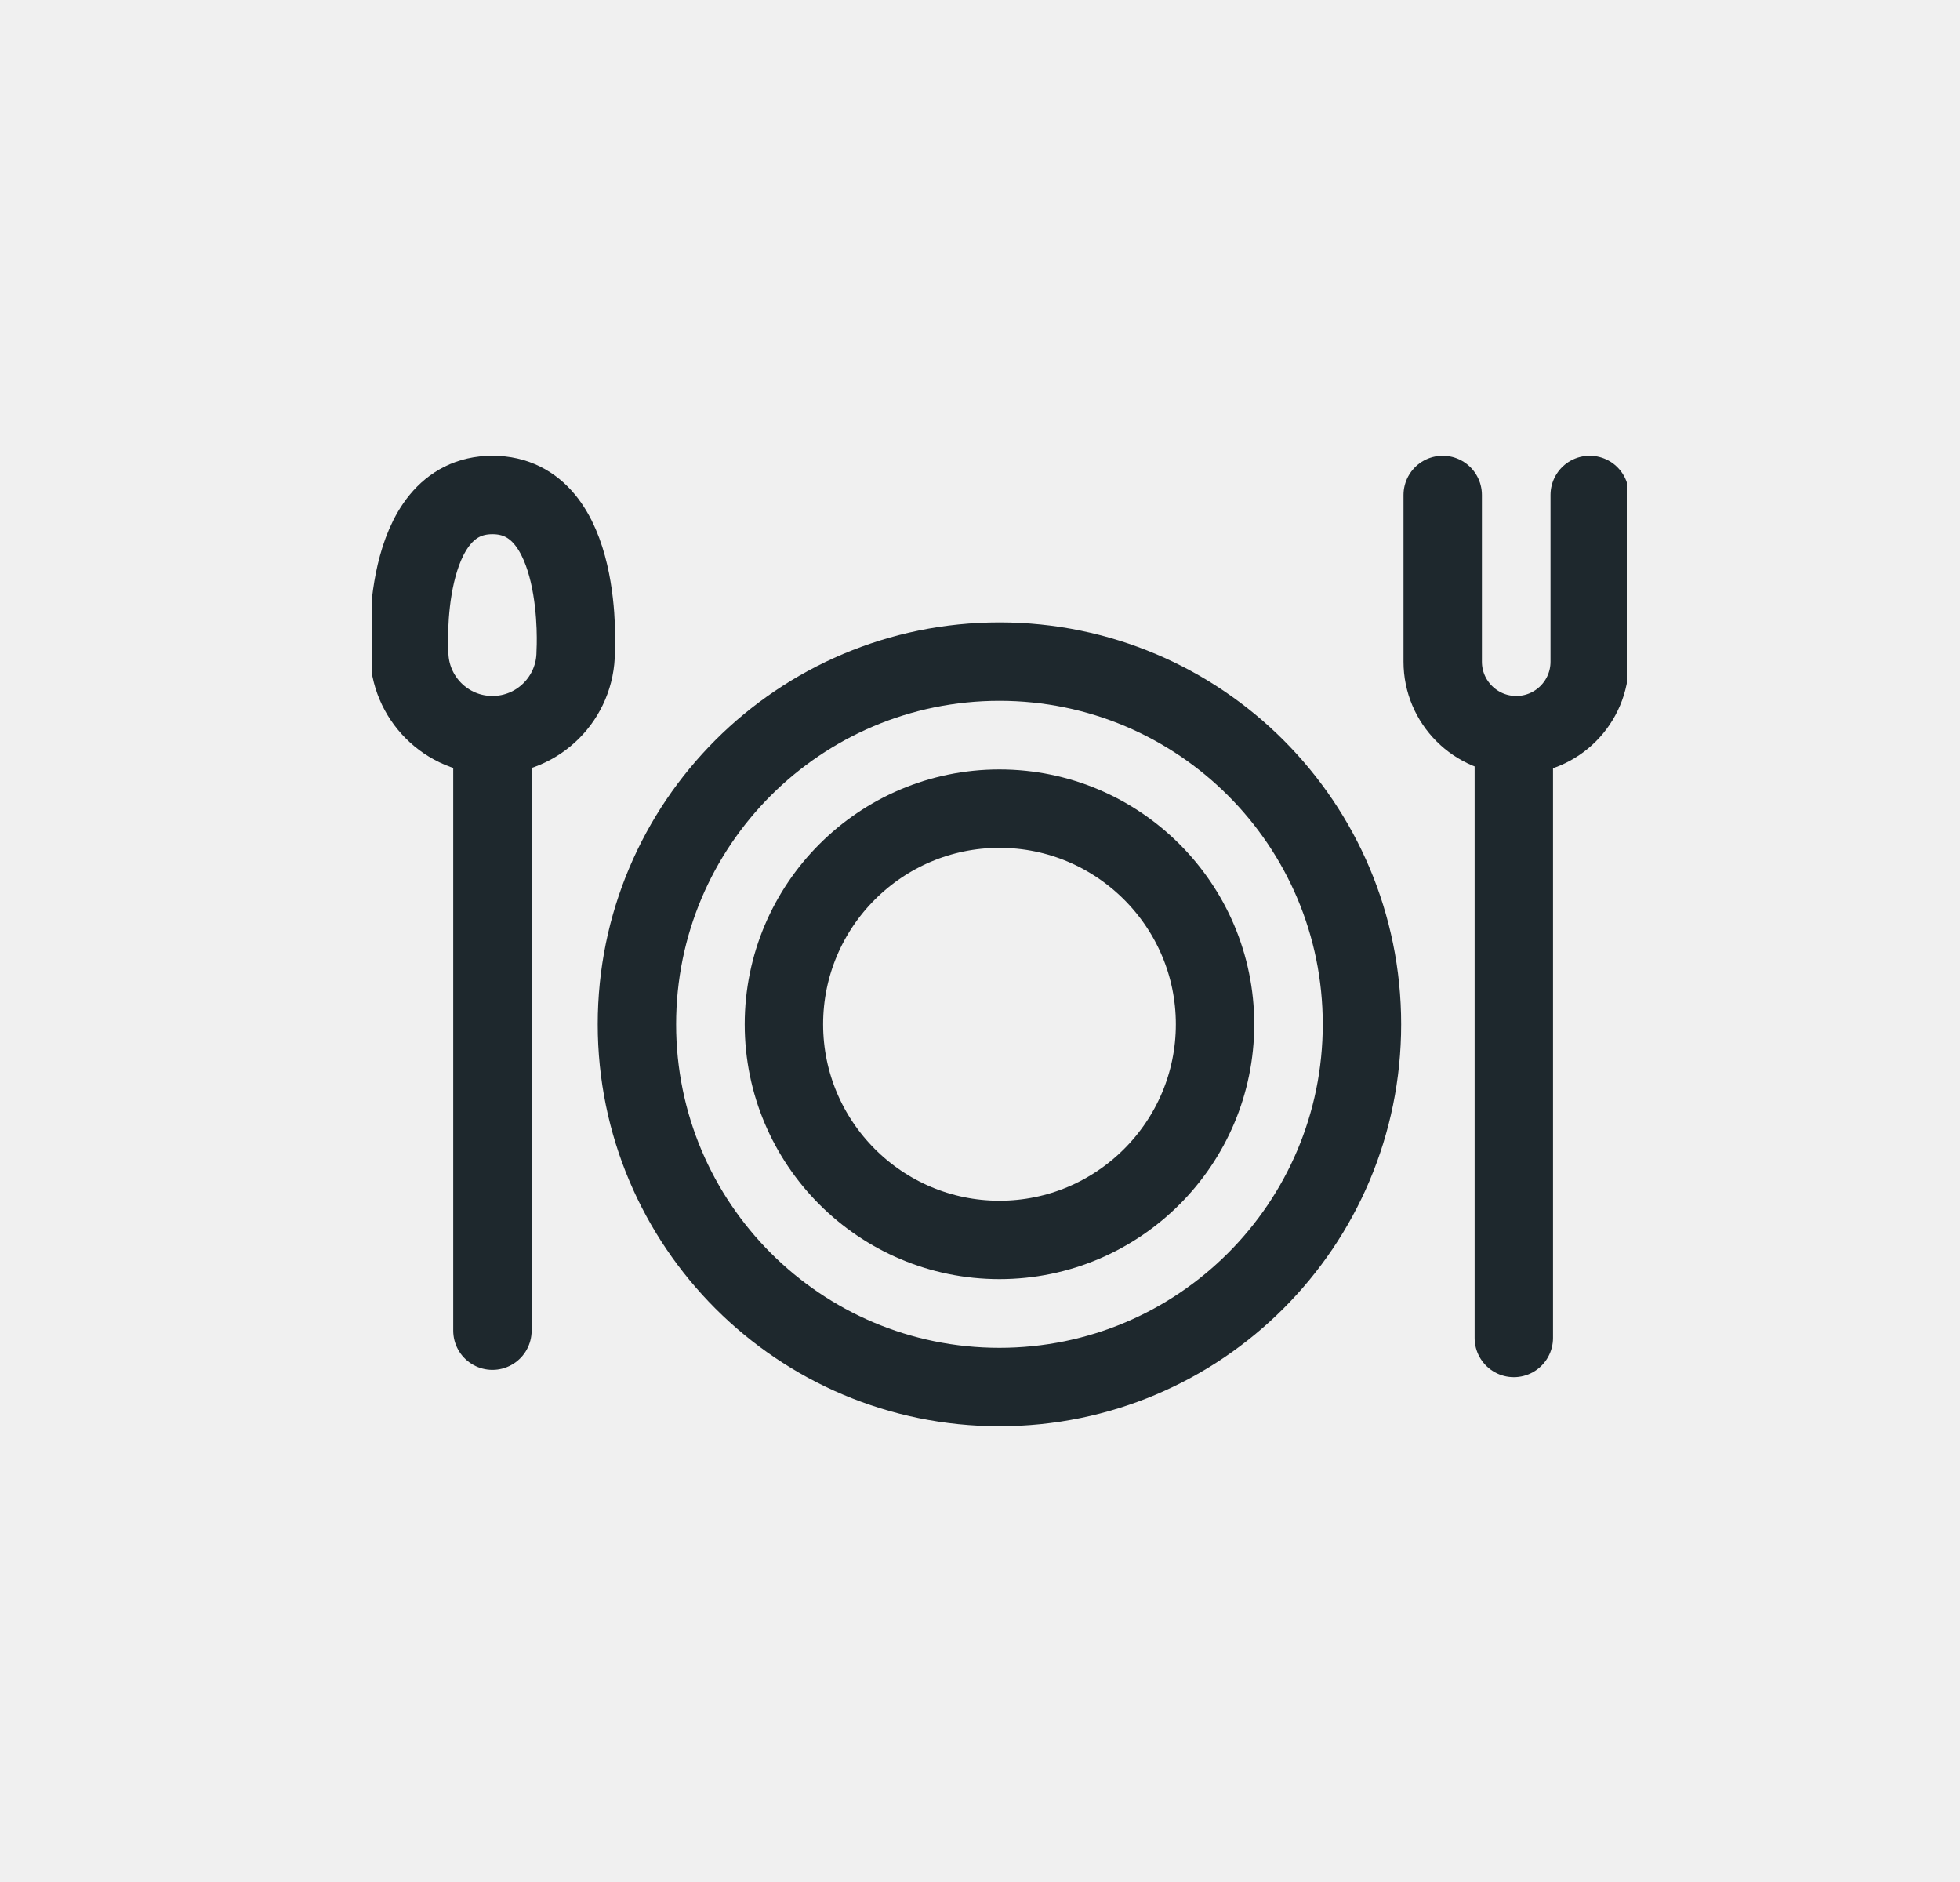
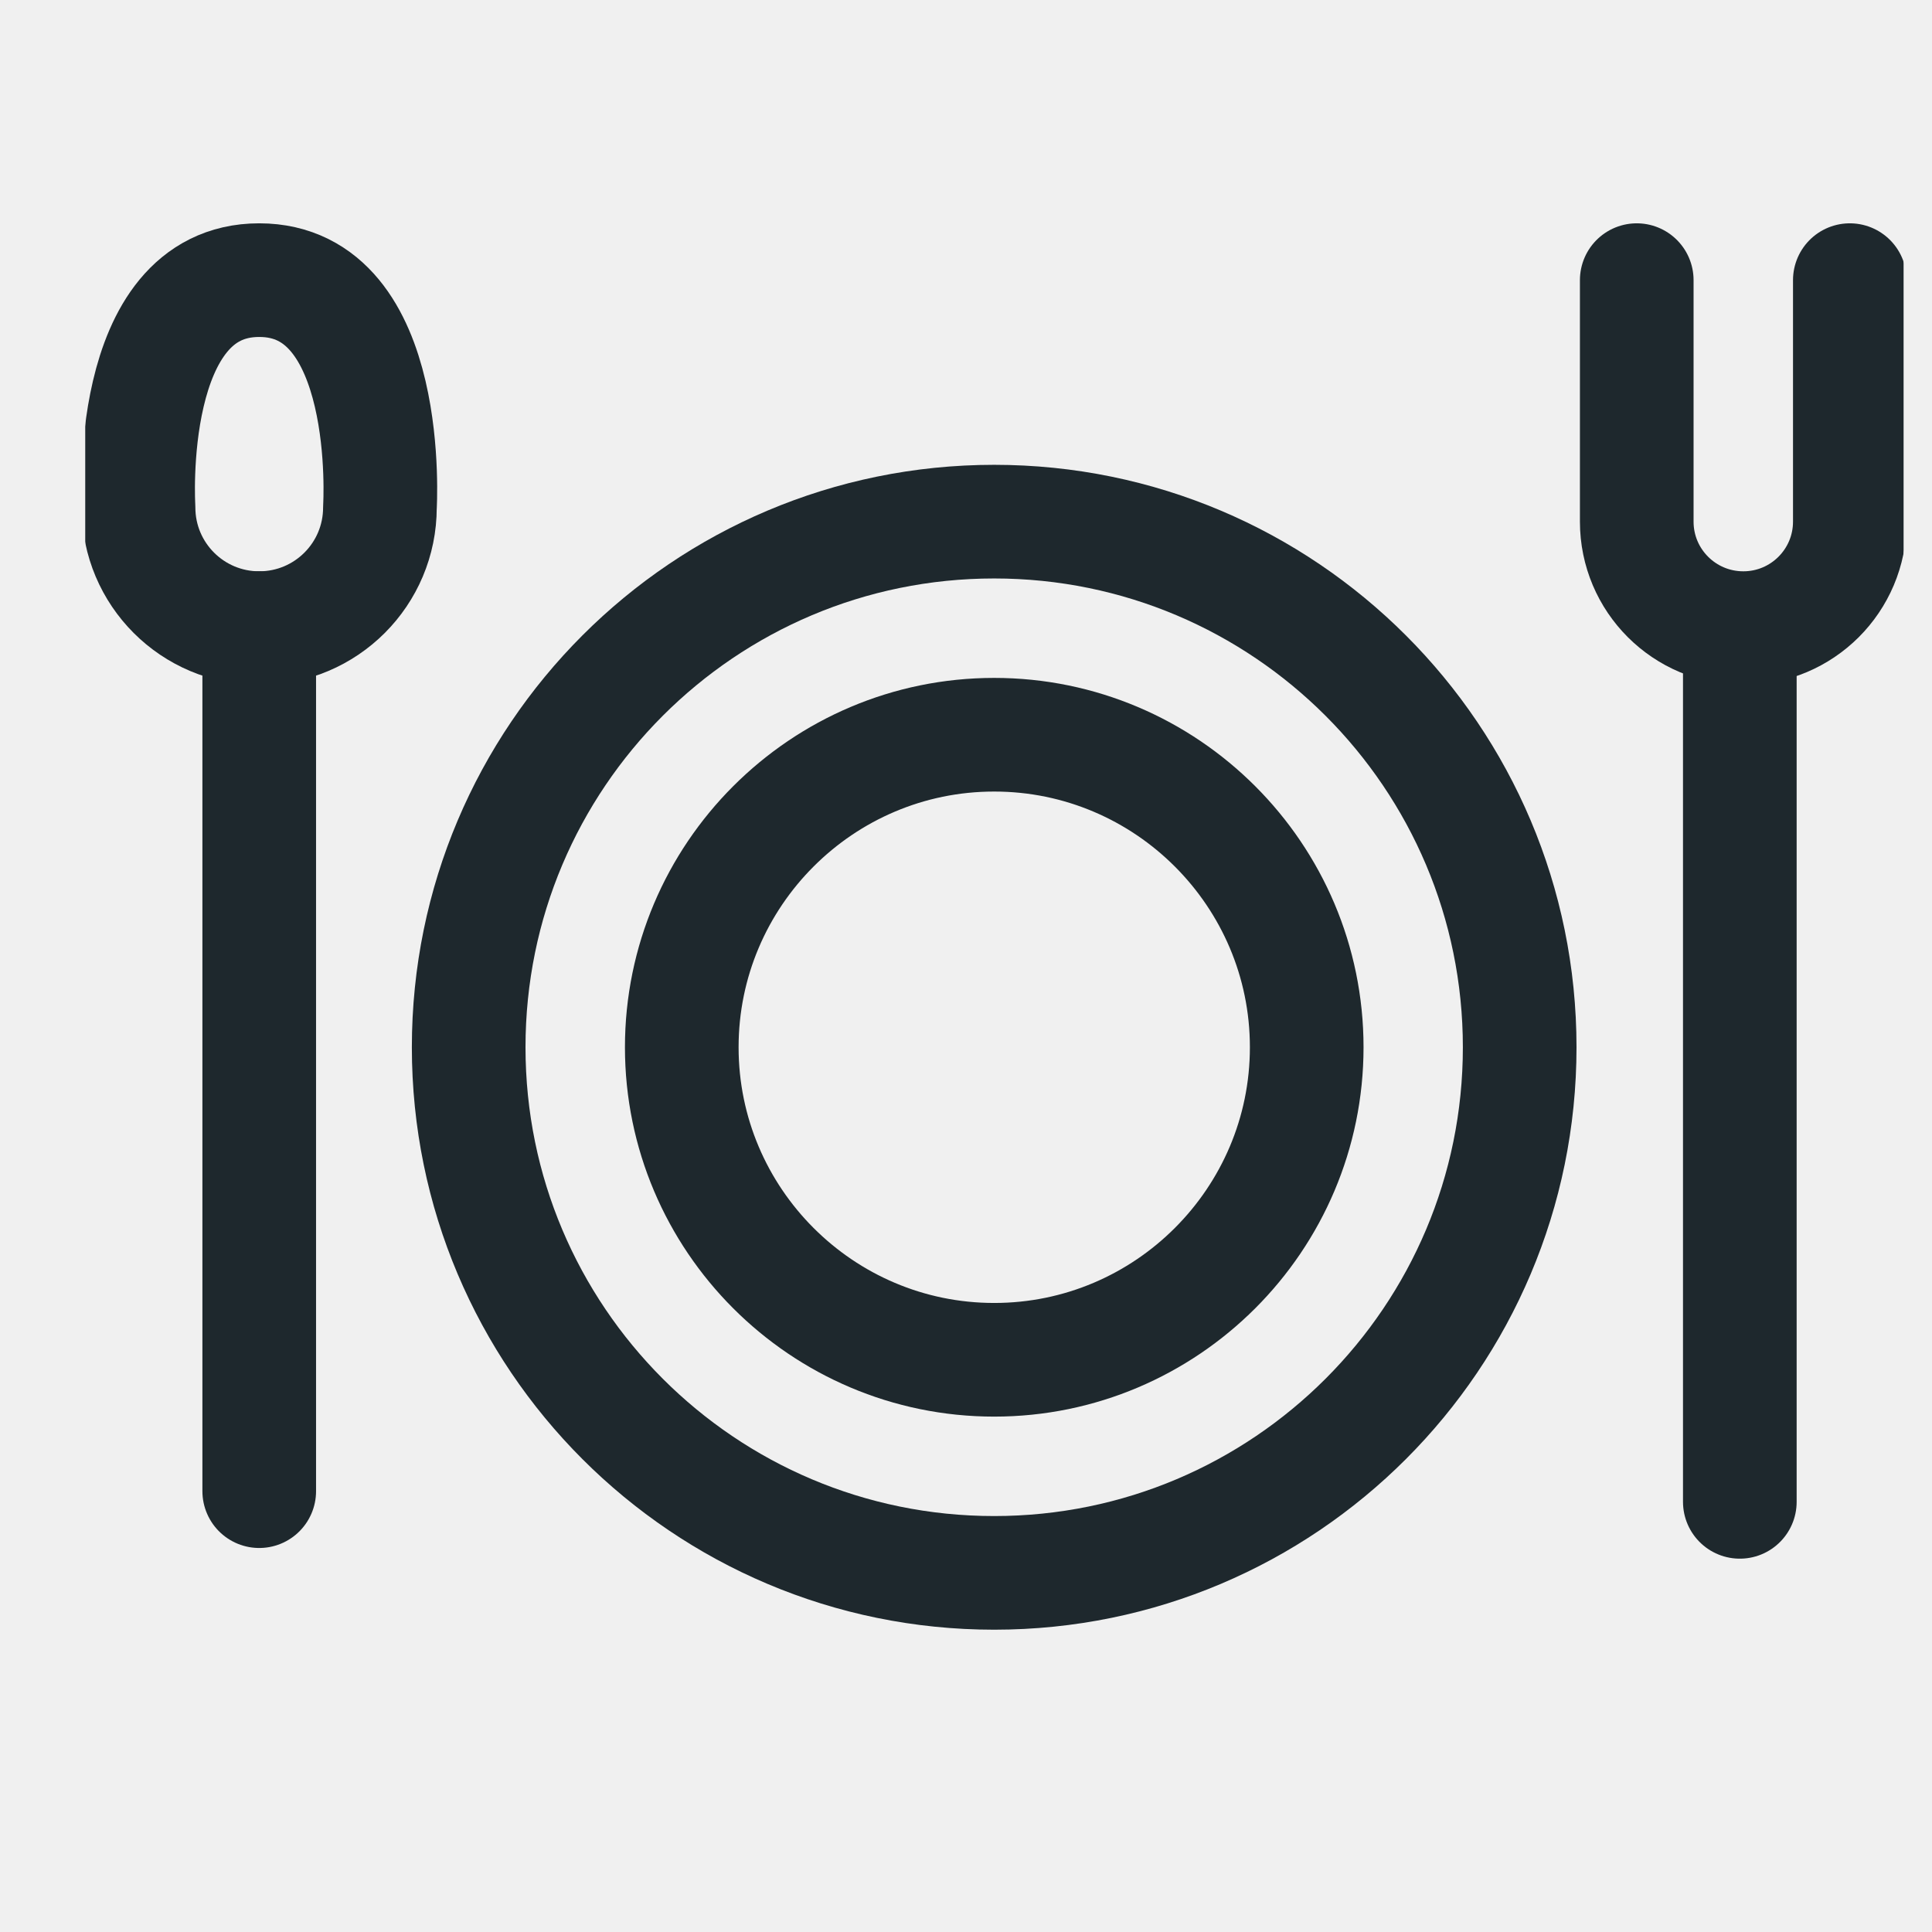
- <svg xmlns="http://www.w3.org/2000/svg" width="25" height="24" viewBox="0 0 25 24" fill="none">
-   <mask id="mask0_6288_12604" style="mask-type:luminance" maskUnits="userSpaceOnUse" x="4" y="4" width="17" height="16">
-     <path d="M20.25 19.5V4.5H5.25V19.5H20.25Z" fill="white" stroke="white" />
+ <svg xmlns="http://www.w3.org/2000/svg" width="17" height="17" viewBox="0 0 17 17" fill="none">
+   <mask id="mask0_6288_12605" style="mask-type:luminance" maskUnits="userSpaceOnUse" x="0" y="0" width="17" height="17">
+     <path d="M16.25 15.652V0.652H1.25V15.652H16.25Z" fill="white" stroke="white" />
  </mask>
-   <g mask="url(#mask0_6288_12604)">
-     <path d="M17.372 13.062C17.372 15.617 15.301 17.688 12.748 17.688C10.194 17.688 8.124 15.617 8.124 13.062C8.124 10.508 10.194 8.437 12.748 8.437C15.301 8.437 17.372 10.508 17.372 13.062Z" stroke="#1E282D" stroke-miterlimit="10" stroke-linecap="round" stroke-linejoin="round" />
-     <path d="M12.748 15.812C11.232 15.812 9.999 14.579 9.999 13.062C9.999 11.546 11.232 10.312 12.748 10.312C14.264 10.312 15.498 11.546 15.498 13.062C15.498 14.579 14.264 15.812 12.748 15.812Z" stroke="#1E282D" stroke-miterlimit="10" stroke-linecap="round" stroke-linejoin="round" />
-     <path d="M6.281 16.969V9.375" stroke="#1E282D" stroke-miterlimit="10" stroke-linecap="round" stroke-linejoin="round" />
-     <path d="M6.281 9.375C5.694 9.375 5.219 8.899 5.219 8.312C5.219 8.312 5.094 6.312 6.281 6.312C7.468 6.312 7.343 8.312 7.343 8.312C7.343 8.899 6.868 9.375 6.281 9.375Z" stroke="#1E282D" stroke-miterlimit="10" stroke-linecap="round" stroke-linejoin="round" />
-     <path d="M19.309 17.062V9.469" stroke="#1E282D" stroke-miterlimit="10" stroke-linecap="round" stroke-linejoin="round" />
-     <path d="M20.277 6.312V8.438C20.277 8.955 19.858 9.375 19.34 9.375C18.822 9.375 18.402 8.955 18.402 8.438V6.312" stroke="#1E282D" stroke-miterlimit="10" stroke-linecap="round" stroke-linejoin="round" />
+   <g mask="url(#mask0_6288_12605)">
+     <path d="M13.372 9.215C13.372 11.769 11.301 13.84 8.748 13.84C6.194 13.84 4.124 11.769 4.124 9.215C4.124 6.661 6.194 4.59 8.748 4.59C11.301 4.59 13.372 6.661 13.372 9.215Z" stroke="#1E282D" stroke-miterlimit="10" stroke-linecap="round" stroke-linejoin="round" />
+     <path d="M8.748 11.965C7.232 11.965 5.999 10.731 5.999 9.215C5.999 7.699 7.232 6.465 8.748 6.465C10.264 6.465 11.498 7.699 11.498 9.215C11.498 10.731 10.264 11.965 8.748 11.965Z" stroke="#1E282D" stroke-miterlimit="10" stroke-linecap="round" stroke-linejoin="round" />
+     <path d="M2.281 13.121V5.527" stroke="#1E282D" stroke-miterlimit="10" stroke-linecap="round" stroke-linejoin="round" />
+     <path d="M2.281 5.527C1.694 5.527 1.219 5.052 1.219 4.465C1.219 4.465 1.094 2.465 2.281 2.465C3.468 2.465 3.343 4.465 3.343 4.465C3.343 5.052 2.868 5.527 2.281 5.527Z" stroke="#1E282D" stroke-miterlimit="10" stroke-linecap="round" stroke-linejoin="round" />
+     <path d="M15.309 13.215V5.621" stroke="#1E282D" stroke-miterlimit="10" stroke-linecap="round" stroke-linejoin="round" />
+     <path d="M16.277 2.465V4.59C16.277 5.108 15.857 5.527 15.34 5.527C14.822 5.527 14.402 5.108 14.402 4.59V2.465" stroke="#1E282D" stroke-miterlimit="10" stroke-linecap="round" stroke-linejoin="round" />
  </g>
</svg>
